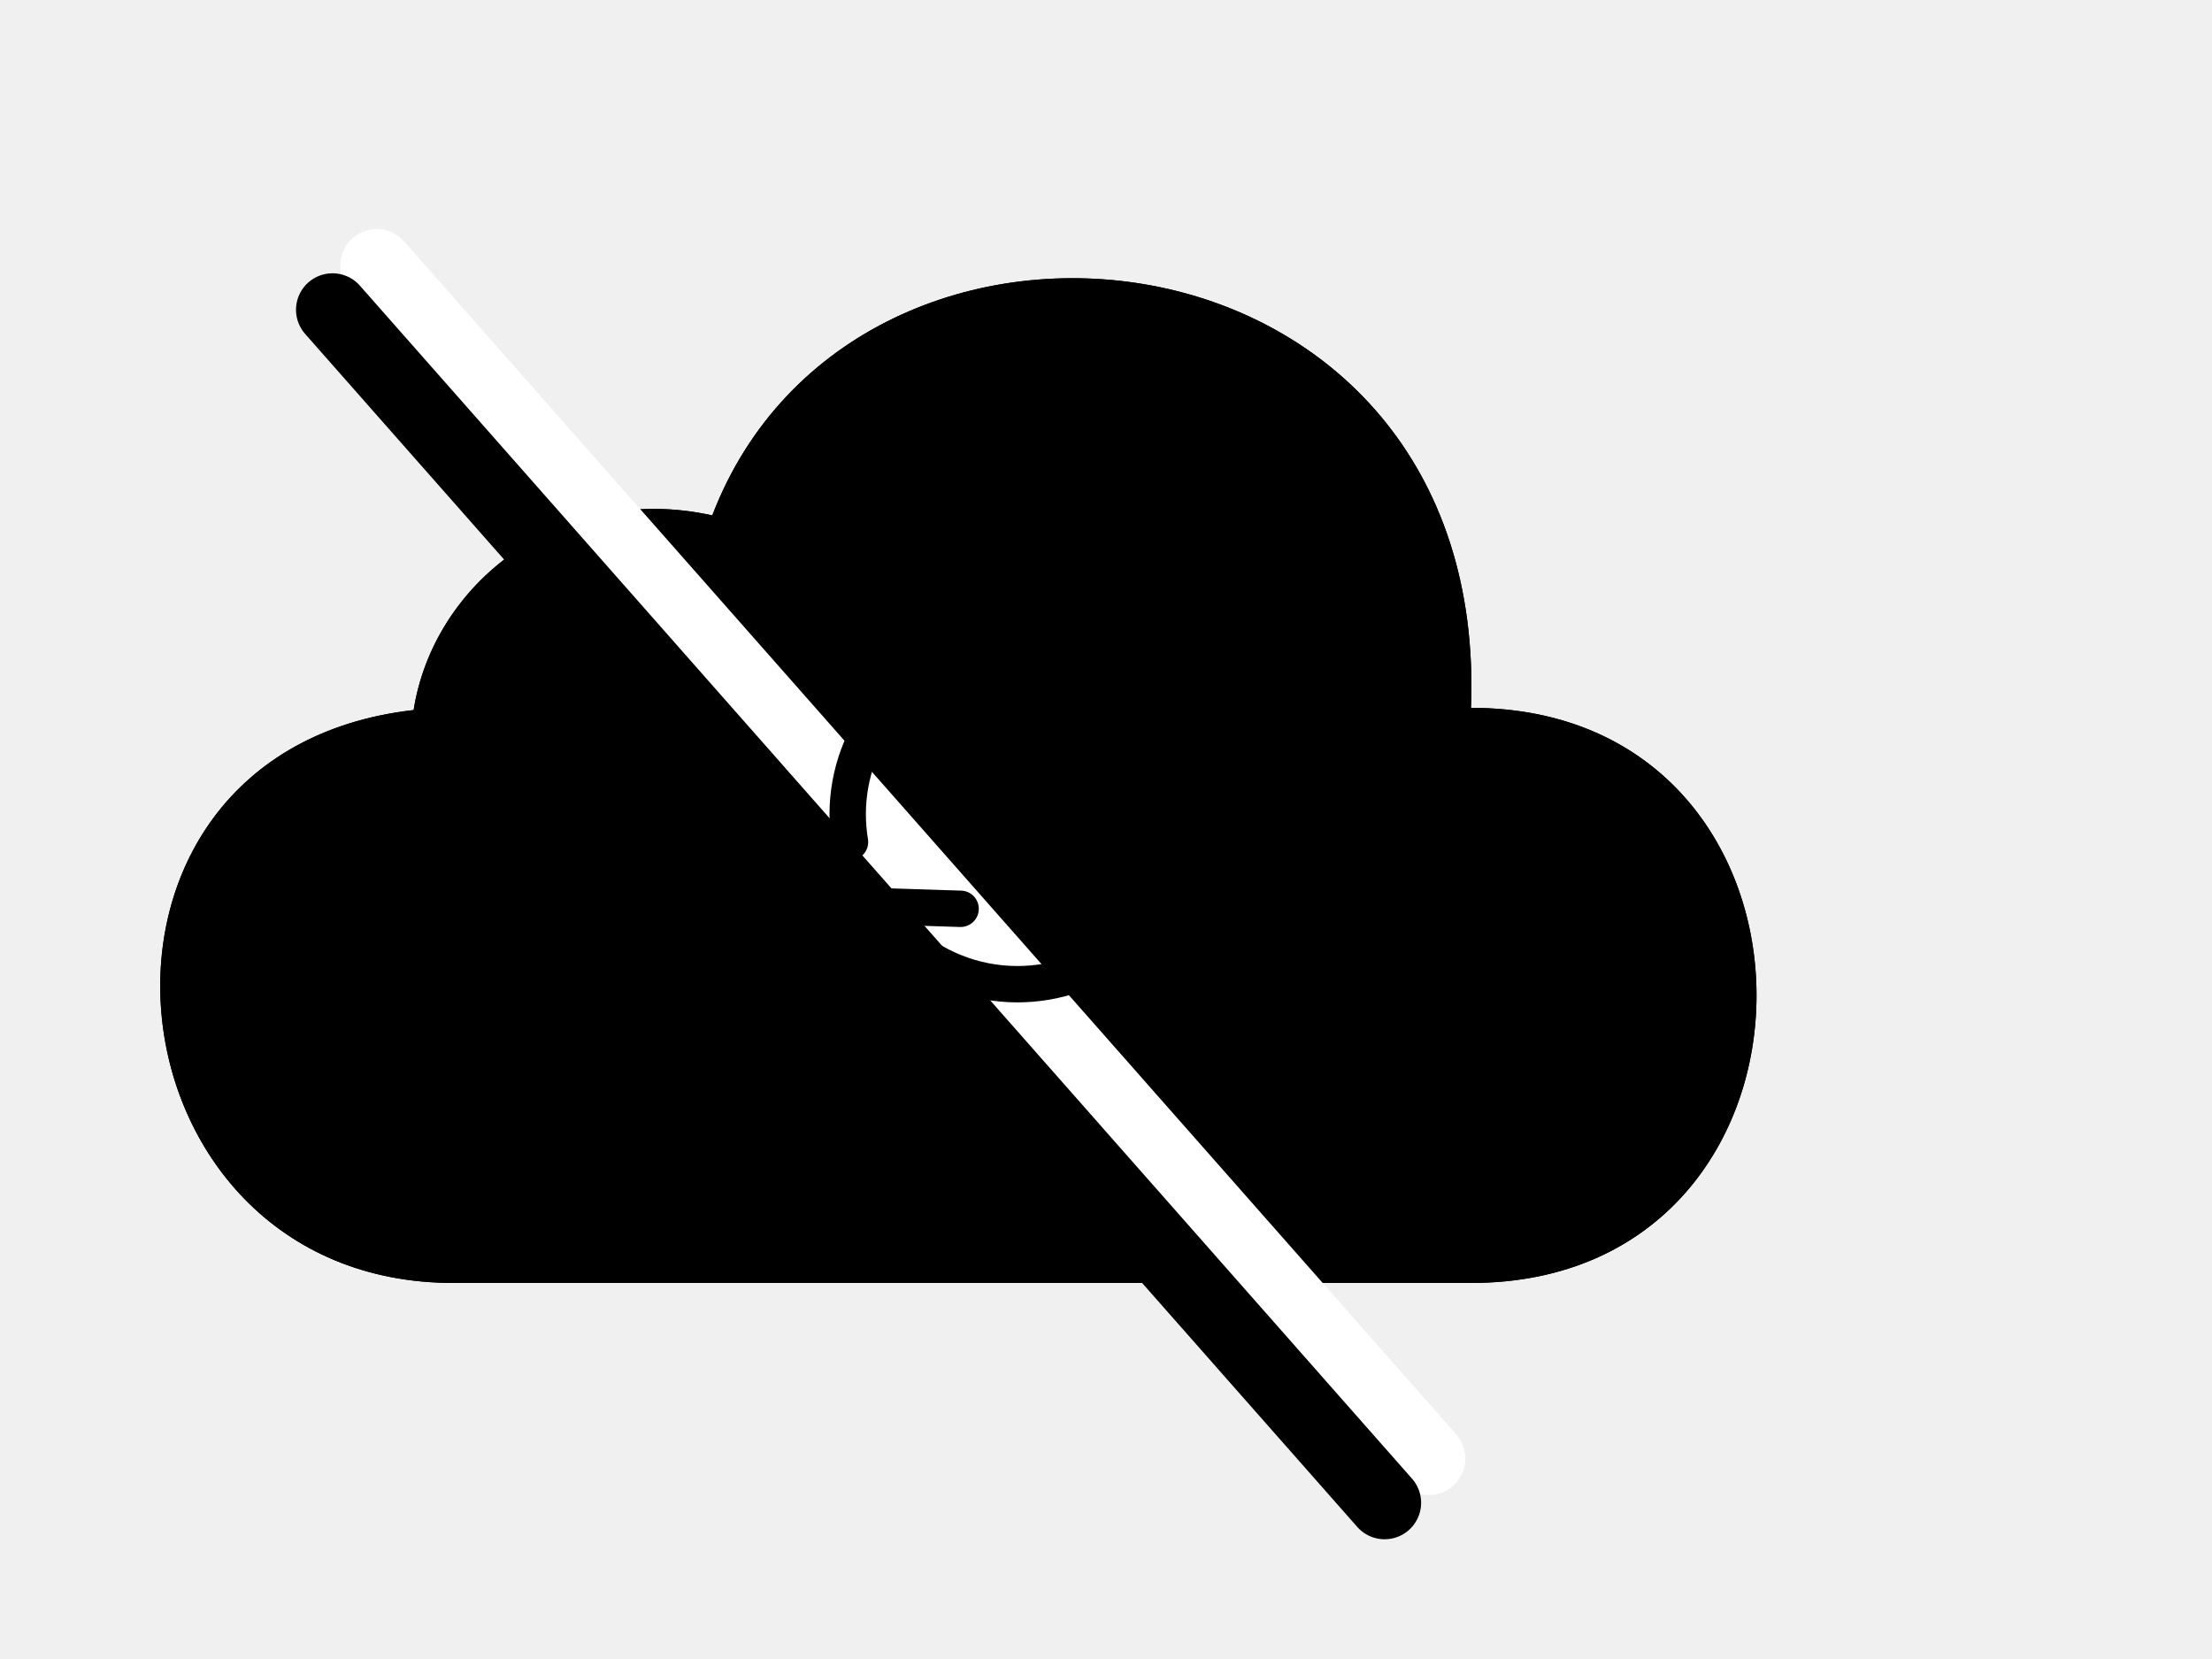
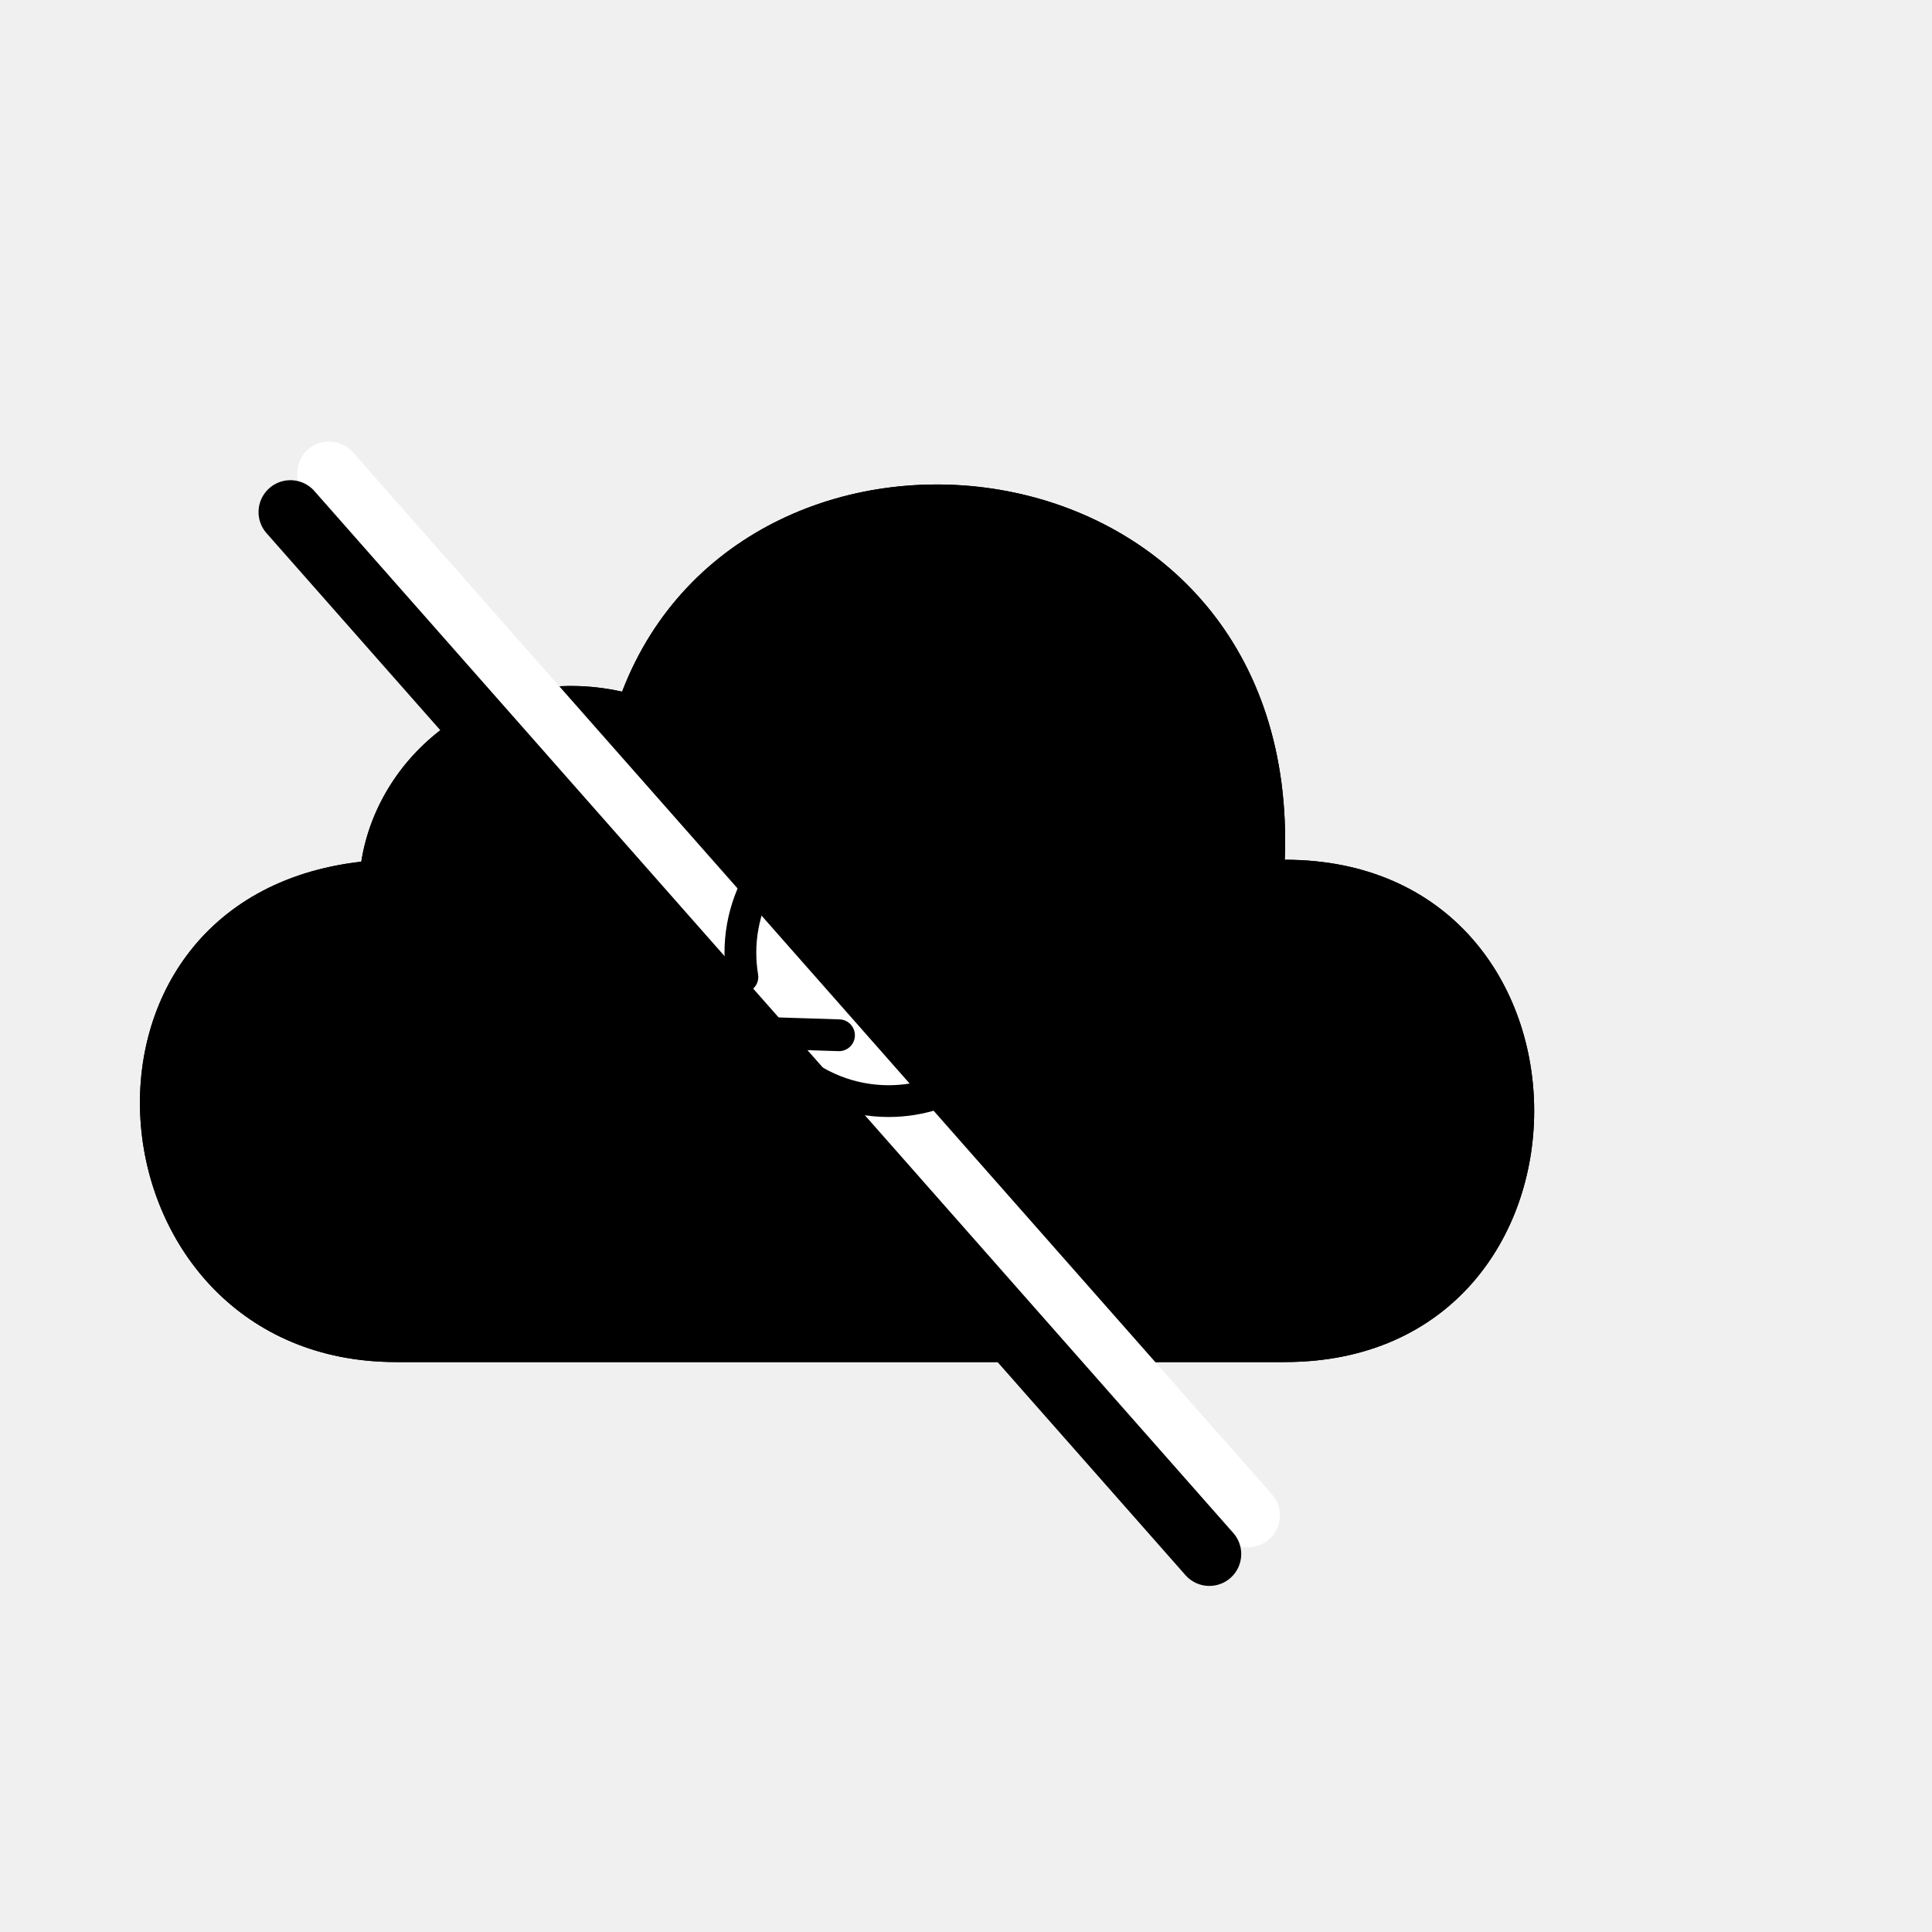
- <svg class="cloud-icon" height="30" viewBox="0 0 40 30" y="0px" x="0px" version="1.1">
+ <svg class="cloud-icon" width="30" height="30" viewBox="0 0 40 30" y="0px" x="0px" version="1.1">
  <g transform="translate(-3, -4) scale(0.4)">
    <path class="cloud-bg" style="fill-opacity:1" d="M 74,42 C 74.875,19.625 46.188,16.387 39.7,33.3 32.818,31.774 27.092,36.412 26.2,42.1 9.5,44 11.882,68 28,68 l 46,0 c 17.21,0 17.214,-26 0,-26 z" />
    <path class="cloud-border" d="M 74,42 C 74.875,19.625 46.188,16.387 39.7,33.3 32.818,31.774 27.092,36.412 26.2,42.1 9.5,44 11.882,68 28,68 l 46,0 c 17.21,0 17.214,-26 0,-26 z m 0,22 -46,0 C 17.02,64 14.229,46 30,46 29.5,38.75 35.875,35.125 42,38.7 48.303,19.795 70,26.125 70,41 l 0,5 4,0 c 11.92,0 11.925,18 0,18 z" />
    <g class="offline-bar">
      <path style="fill:none;fill-rule:evenodd;stroke:#ffffff;stroke-width:3.3;stroke-linecap:round;stroke-linejoin:round;stroke-miterlimit:4;stroke-dasharray:none;stroke-opacity:1" d="M 24.532,22.005 72.096,75.937" />
      <path style="fill:none;fill-rule:evenodd;stroke:#000000;stroke-width:3.3;stroke-linecap:round;stroke-linejoin:round;stroke-miterlimit:4;stroke-dasharray:none;stroke-opacity:1" d="M 22.532,24.005 70.096,77.937" />
    </g>
    <g class="fetching-icon" transform="translate(45, 38) scale(0.20)">
      <g>
        <g transform="translate(-7.5,-5.942893)">
          <path d="m 16.19,55.612 0,-0.001 c -0.313,-1.896 -0.464,-3.777 -0.465,-5.634 0,-16.454 11.908,-31.001 28.689,-33.76 1.898,-0.315 3.778,-0.466 5.633,-0.467 8.764,-0.003 16.988,3.394 23.179,9.096 L 63.074,24.522 c -2.27,-0.072 -4.17,1.71 -4.242,3.979 -0.073,2.271 1.709,4.171 3.979,4.243 l 18.61,0.594 c 1.039,0.238 2.167,0.083 3.135,-0.537 1.206,-0.773 1.798,-2.074 1.819,-3.407 l 0.003,-0.012 0,-0.002 0.613,-19.194 c 0.073,-2.269 -1.709,-4.169 -3.98,-4.241 -2.27,-0.072 -4.169,1.71 -4.242,3.98 l -0.275,8.624 C 70.858,11.641 60.808,7.527 50.047,7.524 47.744,7.523 45.413,7.711 43.073,8.1 22.263,11.541 7.5,29.536 7.5,49.977 c 0,2.303 0.187,4.634 0.574,6.974 0.37,2.24 2.486,3.758 4.727,3.389 2.242,-0.372 3.759,-2.488 3.389,-4.728 z" />
          <path d="m 87.198,39.712 c -2.241,0.37 -3.757,2.488 -3.387,4.729 l 0,-0.001 c 0.313,1.894 0.463,3.774 0.464,5.631 0,16.452 -11.908,31 -28.689,33.766 -1.892,0.312 -3.774,0.461 -5.631,0.462 -8.793,0.003 -17.044,-3.415 -23.242,-9.148 l 10.289,0.329 c 2.27,0.072 4.17,-1.71 4.242,-3.979 0.073,-2.271 -1.709,-4.171 -3.979,-4.243 l -19.327,-0.618 0,0 -0.188,0.032 c -0.792,-0.02 -1.594,0.112 -2.311,0.573 -1.486,0.952 -2.123,2.694 -1.773,4.324 l -0.582,18.244 c -0.073,2.269 1.709,4.169 3.98,4.241 2.271,0.072 4.17,-1.71 4.242,-3.98 l 0.272,-8.516 c 7.628,6.867 17.648,10.961 28.377,10.964 2.299,10e-4 4.63,-0.185 6.972,-0.57 C 77.736,88.502 92.5,70.508 92.5,50.07 c 0,-2.303 -0.187,-4.632 -0.573,-6.971 -0.371,-2.241 -2.488,-3.758 -4.729,-3.387 z" />
        </g>
        <animateTransform attributeName="transform" attributeType="XML" type="rotate" from="0 42.5 44" to="360 42.5 44" dur="2s" repeatCount="indefinite" />
      </g>
    </g>
  </g>
</svg>
